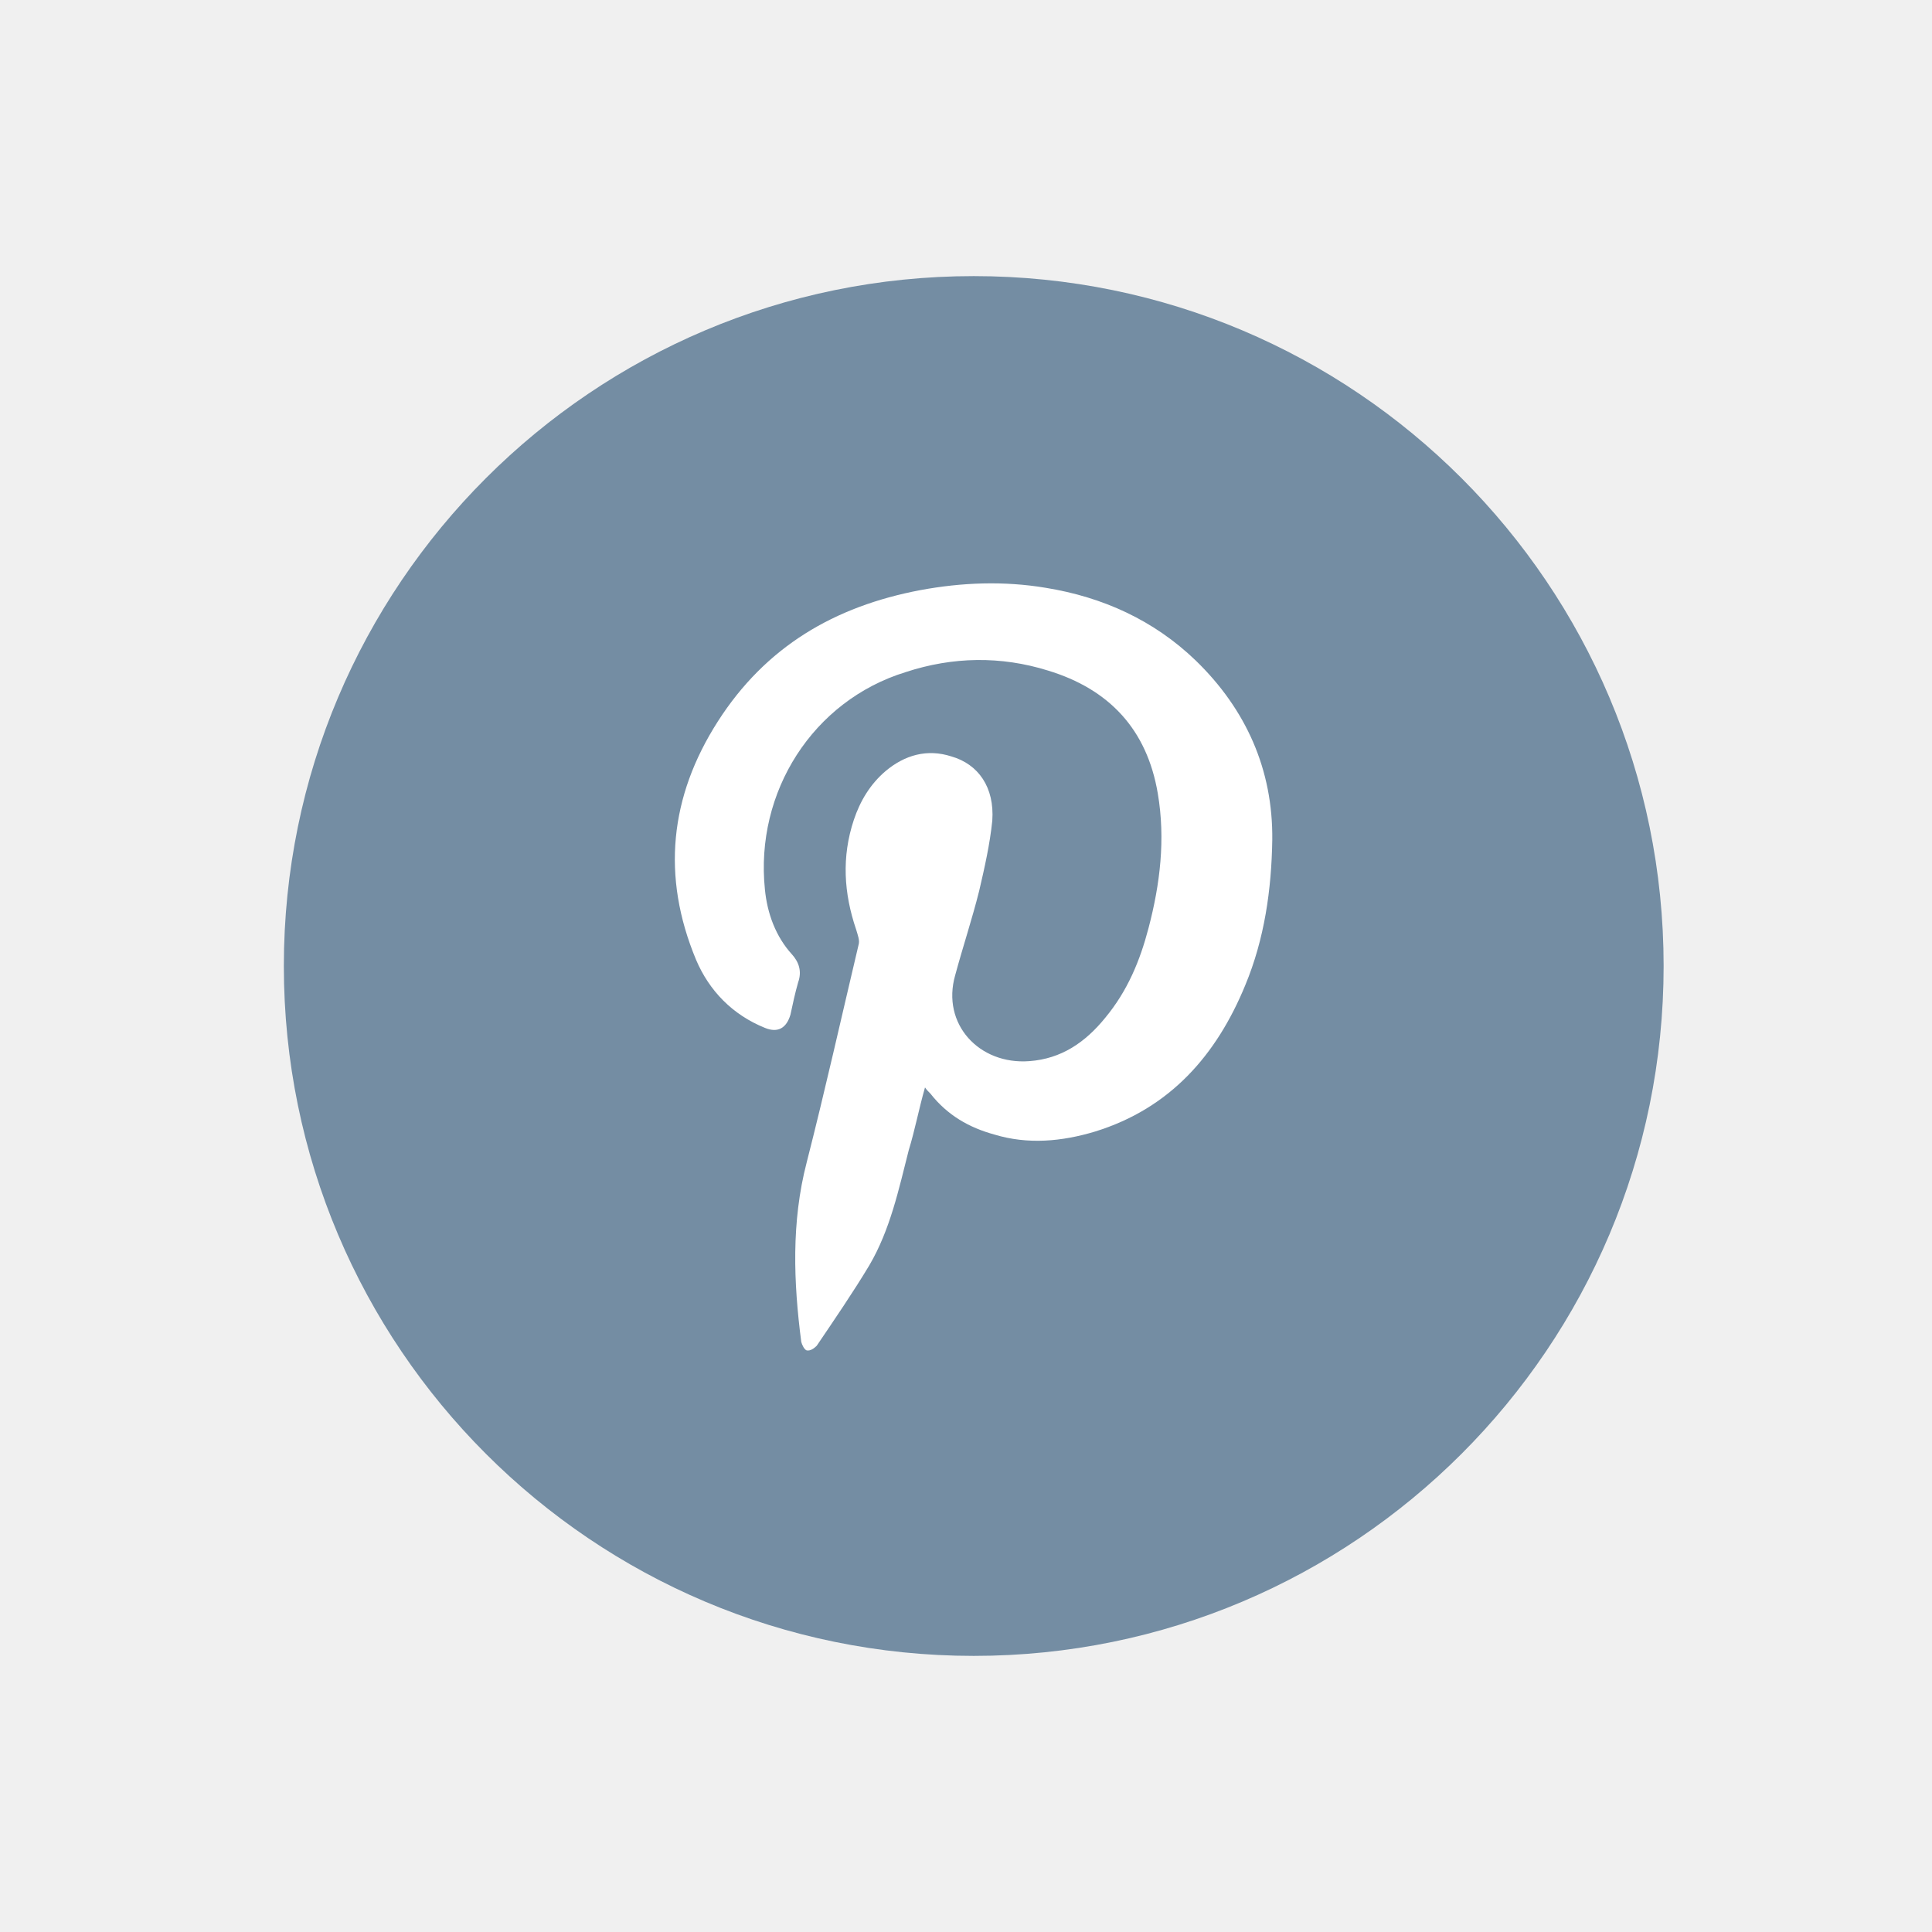
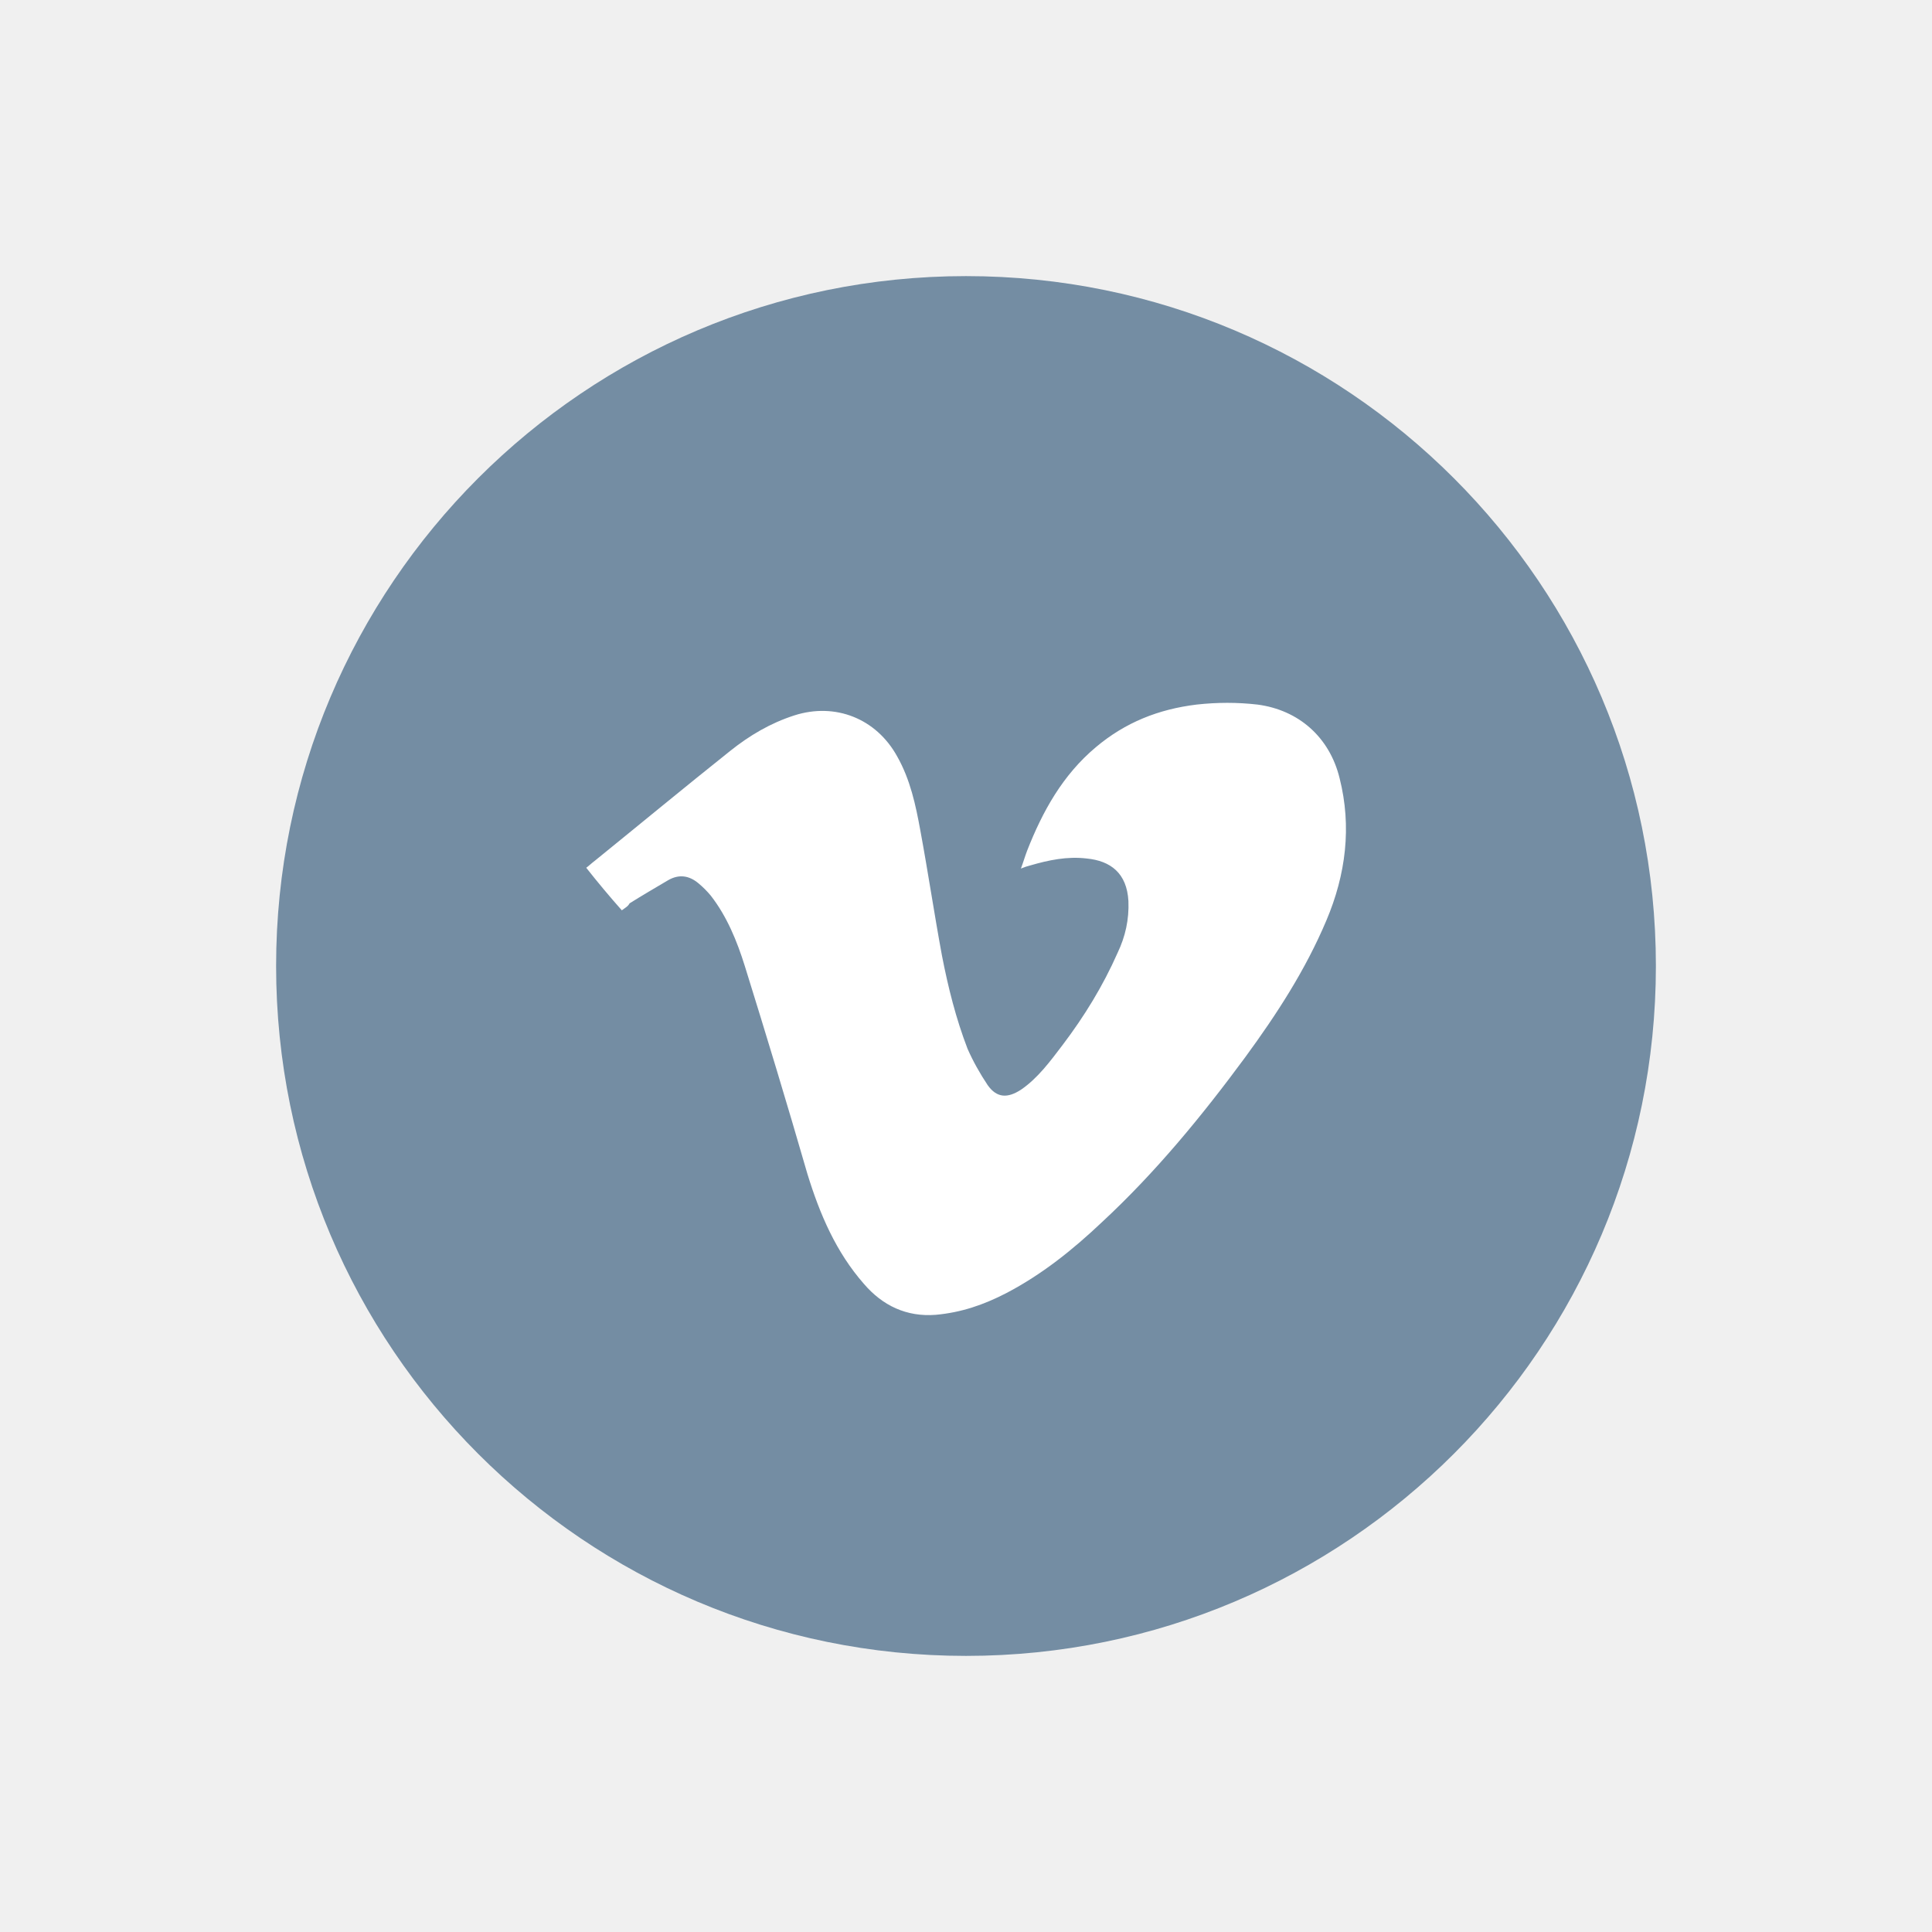
<svg xmlns="http://www.w3.org/2000/svg" version="1.1" id="Layer_1" x="0px" y="0px" viewBox="0 0 249.8 249.8" style="enable-background:new 0 0 249.8 249.8;" xml:space="preserve">
  <style type="text/css">
	.st0{fill:#748DA3;}
	.st1{fill:#FFFFFF;}
</style>
-   <circle class="st0" cx="125.9" cy="124.9" r="89.2" />
-   <path class="st1" d="M119.6,140.6c-0.8,2.8-1.3,5.5-2.1,8.1c-1.3,5.1-2.4,10.3-5.1,14.9c-2.1,3.5-4.5,7-6.8,10.4  c-0.3,0.3-0.8,0.7-1.3,0.6c-0.3-0.1-0.6-0.7-0.7-1.1c-1-7.7-1.3-15.5,0.7-23.2c2.4-9.4,4.5-18.8,6.7-28.1c0.2-0.6-0.1-1.3-0.3-2  c-1.6-4.7-1.9-9.4-0.3-14.2c0.8-2.4,2.1-4.6,4.1-6.3c2.5-2.1,5.4-2.9,8.5-1.9c3.5,1,5.6,4,5.3,8.3c-0.3,3-1,6.1-1.7,9.1  c-0.9,3.6-2.1,7.2-3.1,10.9c-1.8,6.3,3.1,11.6,9.6,11.1c4.1-0.3,7.2-2.4,9.8-5.6c2.9-3.5,4.5-7.4,5.6-11.6  c1.5-5.7,2.2-11.5,1.2-17.4c-1.4-8.3-6.3-13.5-14.2-15.9c-6.1-1.9-12.3-1.8-18.4,0.2c-12,3.7-19.5,15.5-18.2,28.1  c0.3,3.1,1.4,6.1,3.5,8.4c0.9,1,1.3,2.2,0.8,3.6c-0.4,1.4-0.7,2.8-1,4.2c-0.5,1.7-1.6,2.4-3.3,1.7c-4.2-1.7-7.2-4.8-8.9-8.8  c-4.5-10.8-3.4-21.1,2.8-30.8s15.1-14.9,26.2-17c5.4-1,10.8-1.2,16.2-0.3c7.4,1.2,14,4.2,19.4,9.4c6.5,6.3,10,14.1,9.9,23.2  c-0.1,6.4-1,12.8-3.5,18.8c-3.7,9-9.7,15.9-19.4,18.9c-4.3,1.3-8.7,1.7-13,0.4c-3.3-0.9-6.1-2.5-8.3-5.3  C120,141.1,119.8,140.9,119.6,140.6L119.6,140.6z" />
+   <g>
+     <circle class="st0" cx="124.9" cy="124.9" r="89.2" />
+     <path class="st1" d="M80.4,117.7c-1.6-1.8-3.1-3.6-4.6-5.5c0.4-0.3,0.7-0.6,1.1-0.9c5.8-4.7,11.6-9.5,17.5-14.2   c2.5-2,5.2-3.6,8.3-4.6c5.3-1.7,10.6,0.4,13.3,5.3c1.7,3,2.4,6.3,3,9.6c1,5.4,1.8,10.8,2.8,16.2c0.8,4.1,1.8,8.1,3.3,12   c0.7,1.6,1.6,3.2,2.6,4.7c1.2,1.7,2.6,1.7,4.3,0.6c2.2-1.5,3.8-3.7,5.4-5.8c2.8-3.7,5.2-7.6,7.1-11.9c1-2.1,1.5-4.3,1.4-6.7   c-0.2-3.6-2.3-5.2-5.4-5.5c-2.5-0.3-4.9,0.2-7.3,0.9c-0.4,0.1-0.7,0.2-1.2,0.4c0.3-0.8,0.5-1.5,0.8-2.3c2-5.1,4.6-9.8,8.9-13.4   c3.8-3.2,8.1-4.9,13-5.5c2.7-0.3,5.3-0.3,7.9,0c5.3,0.7,9.3,4.2,10.6,9.5c1.6,6.3,0.8,12.5-1.7,18.4c-2.7,6.4-6.4,12.1-10.5,17.7   c-5.6,7.6-11.6,14.9-18.5,21.3c-3.8,3.6-7.8,6.8-12.4,9.2c-2.9,1.5-5.8,2.5-9.1,2.8c-3.8,0.3-6.9-1.2-9.3-4   c-3.6-4.1-5.7-9-7.3-14.2c-2.6-9-5.3-17.9-8.1-26.9c-1-3.2-2.3-6.4-4.4-9.1c-0.5-0.6-1-1.1-1.6-1.6c-1.2-1-2.5-1.2-3.9-0.4   c-1.7,1-3.4,2-5,3C81.2,117.2,80.8,117.4,80.4,117.7z" />
+   </g>
</svg>
